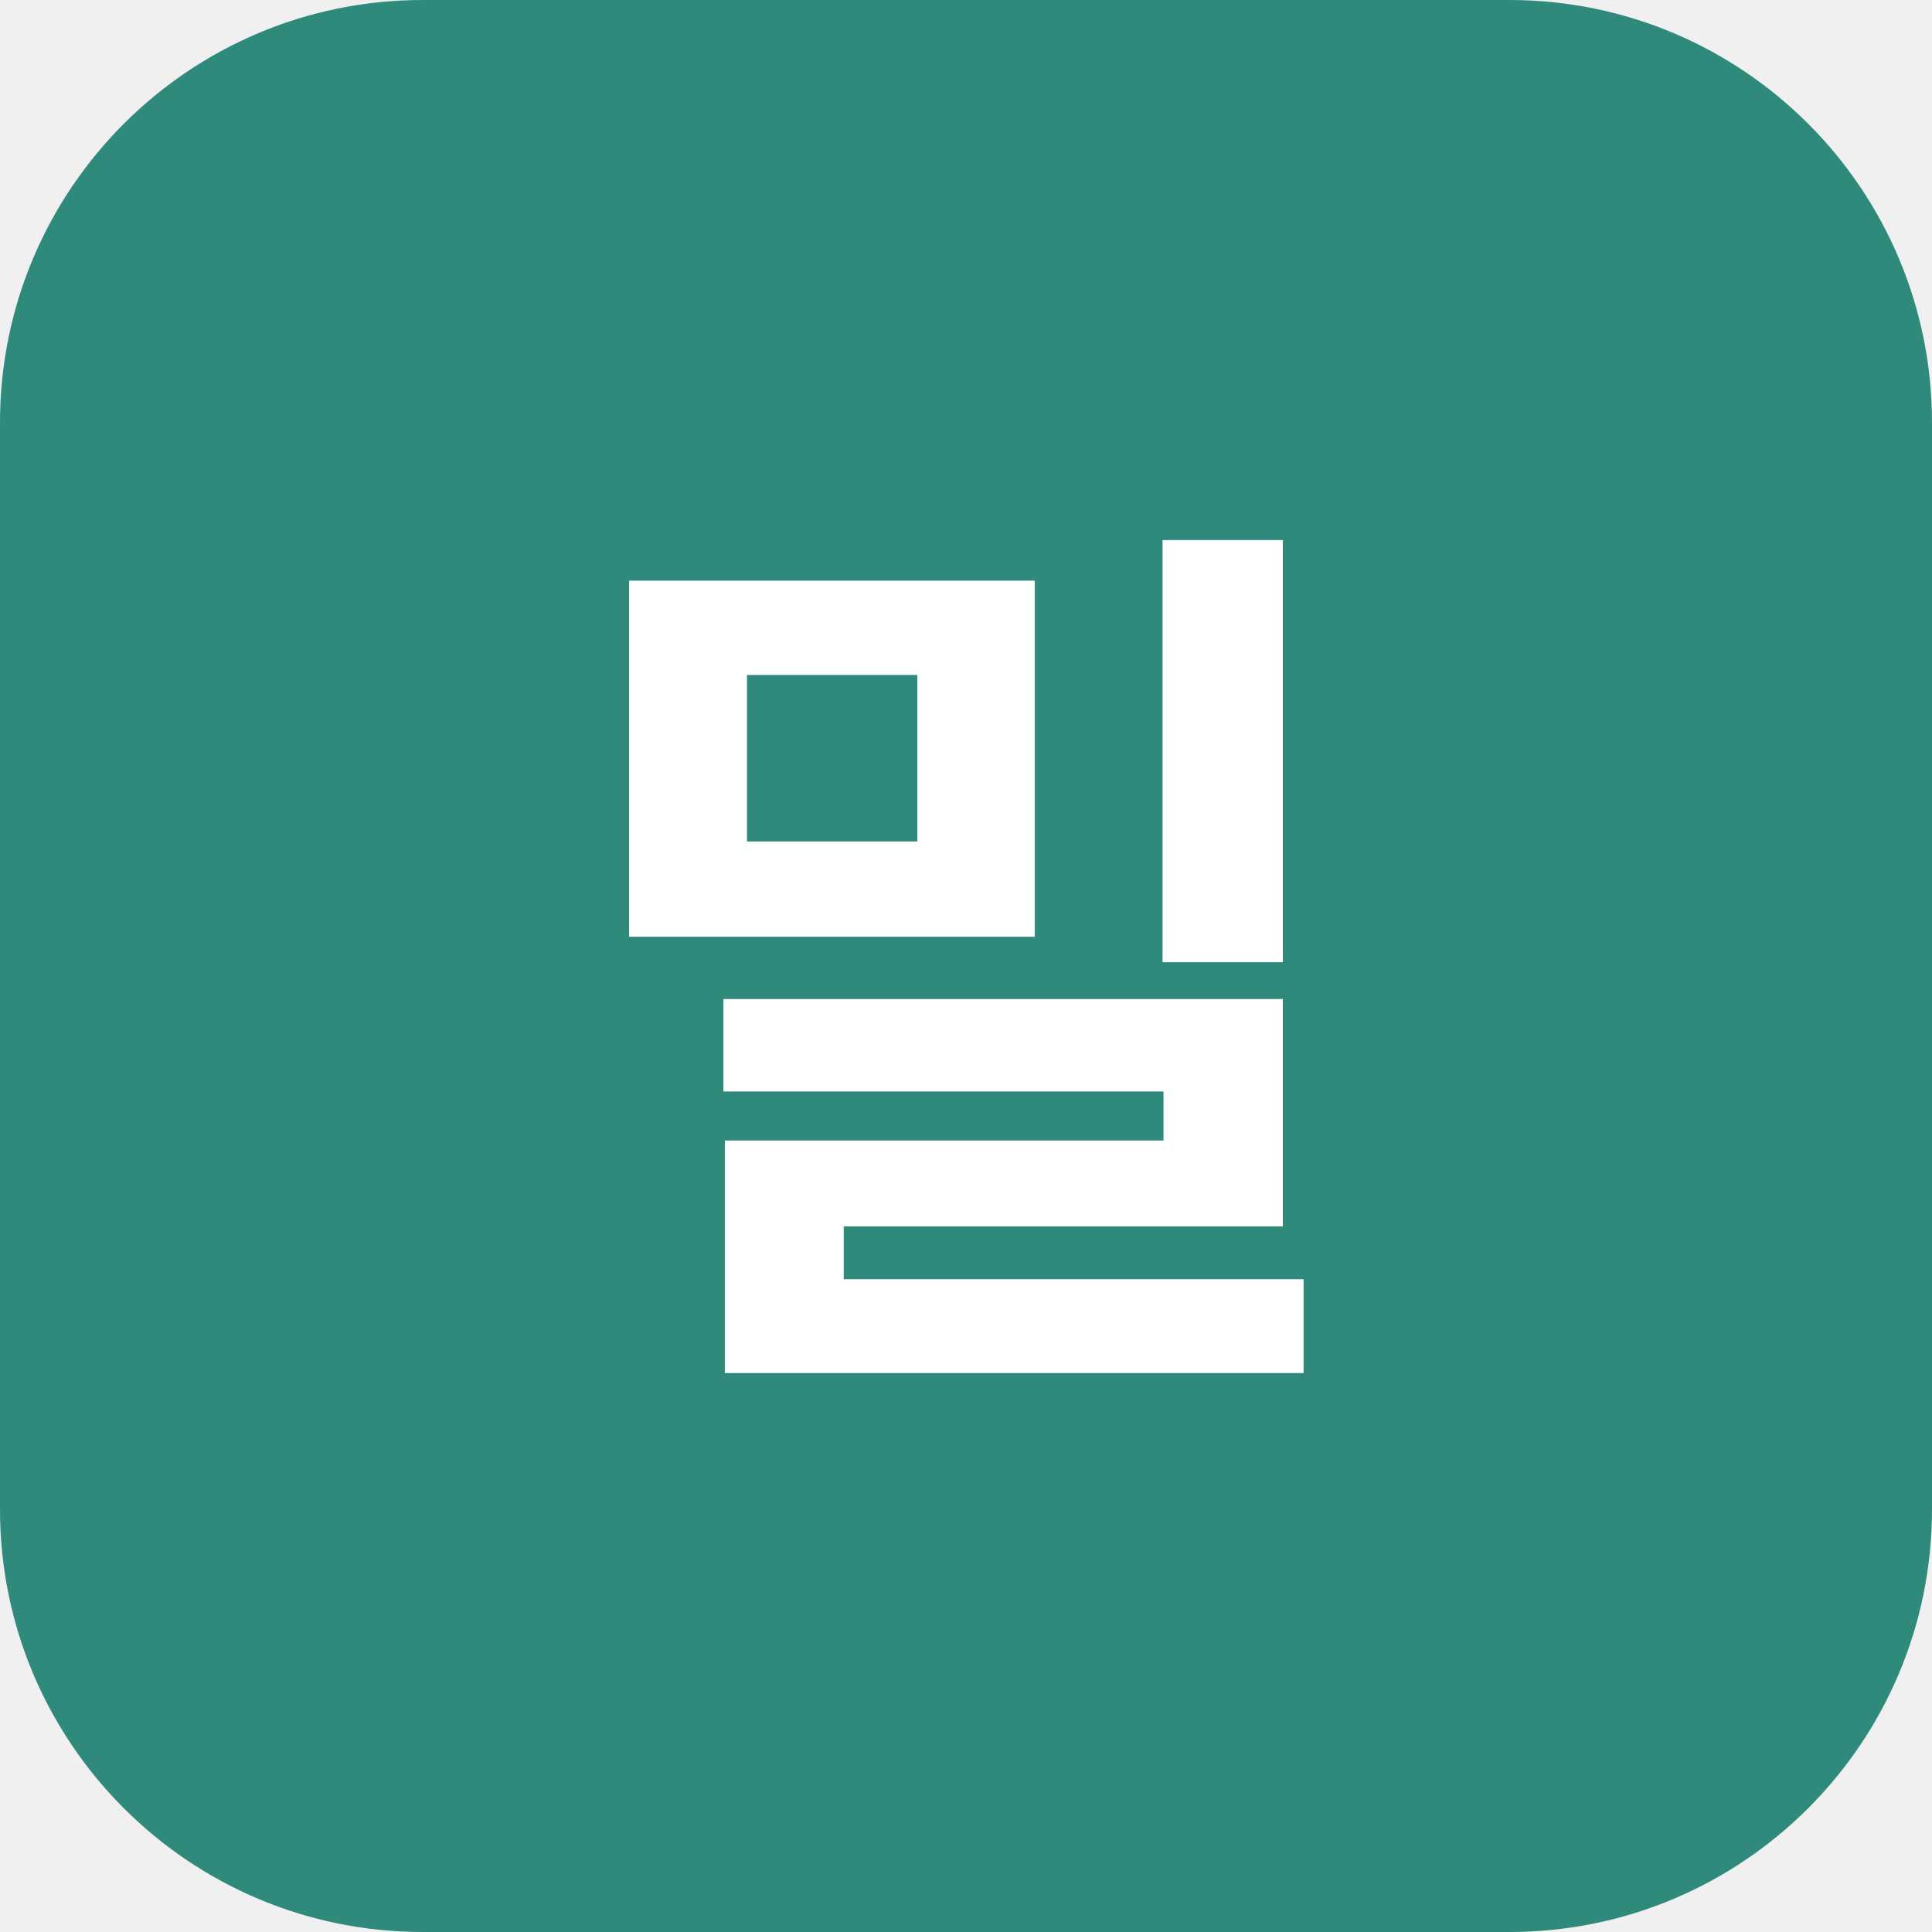
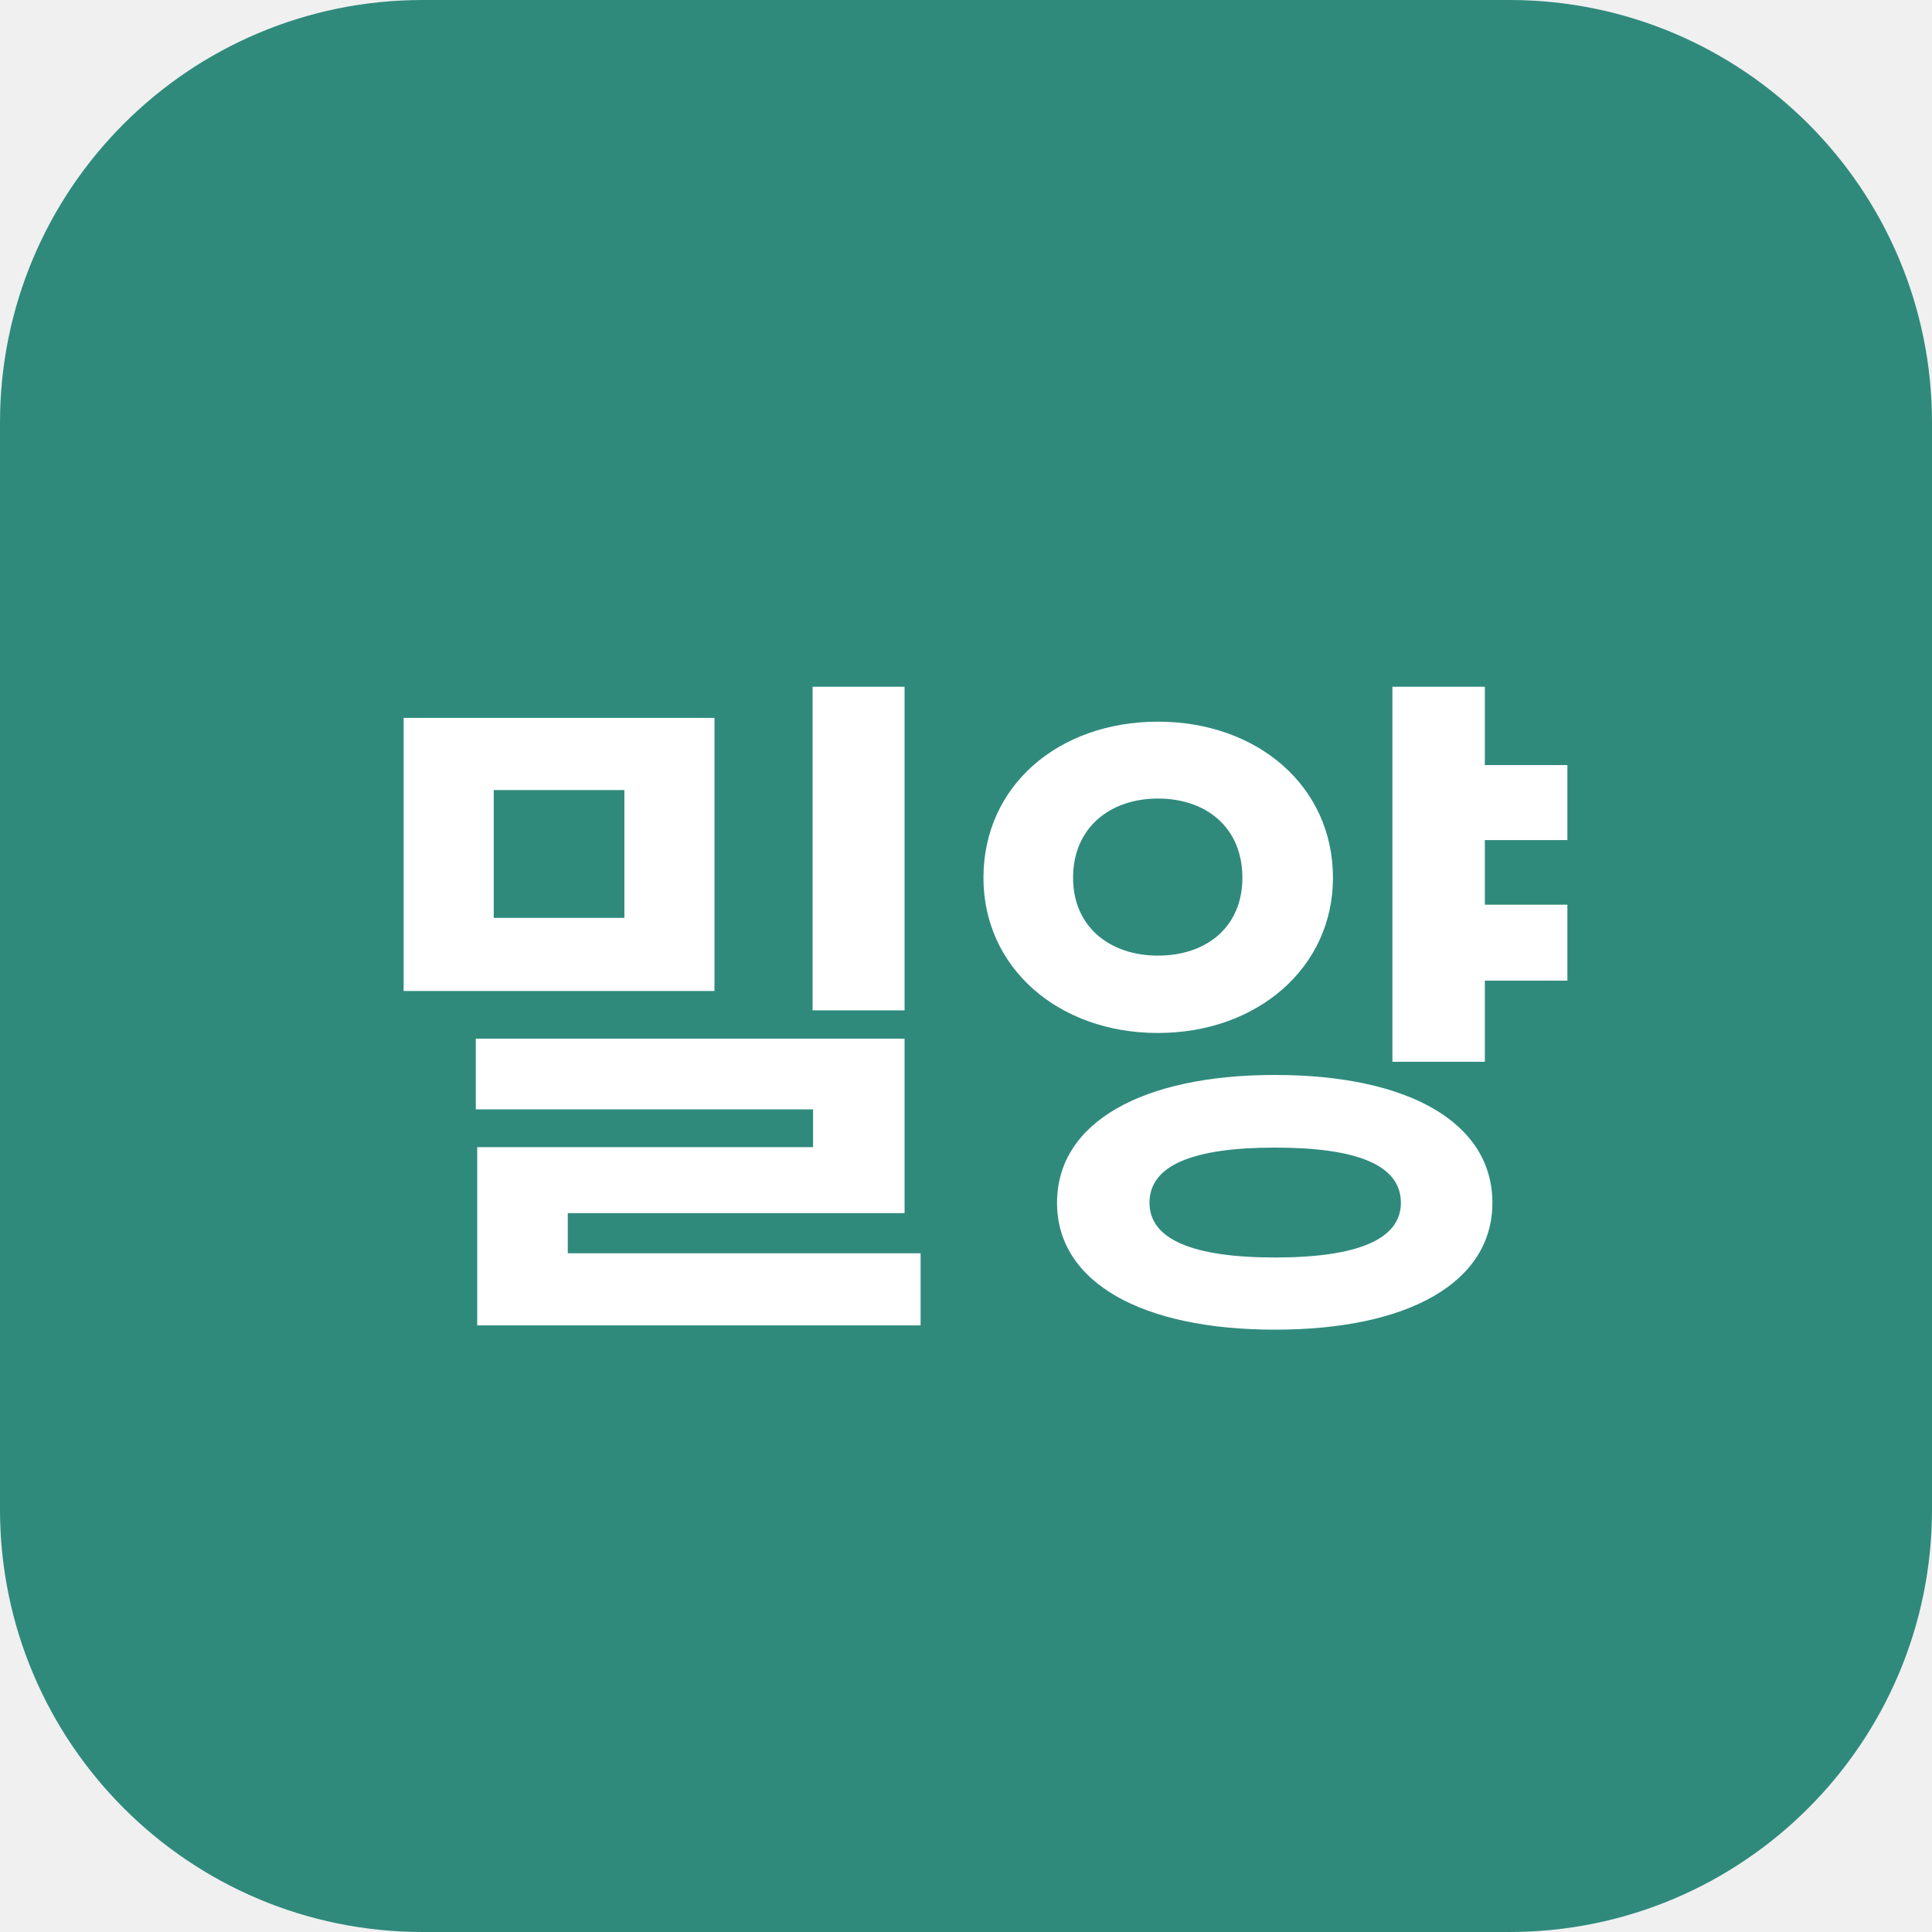
<svg xmlns="http://www.w3.org/2000/svg" viewBox="0 0 64 64">
  <rect width="64" height="64" rx="14" fill="#2f8a7c" />
-   <text x="32" y="43" font-family="system-ui,sans-serif" font-size="30" font-weight="700" fill="#fff" text-anchor="middle">밀</text>
+   <text x="32" y="42" font-family="'Malgun Gothic','Apple SD Gothic Neo','Noto Sans KR',sans-serif" font-size="23" font-weight="700" letter-spacing="-1" fill="#fff" text-anchor="middle">밀양</text>
</svg>
